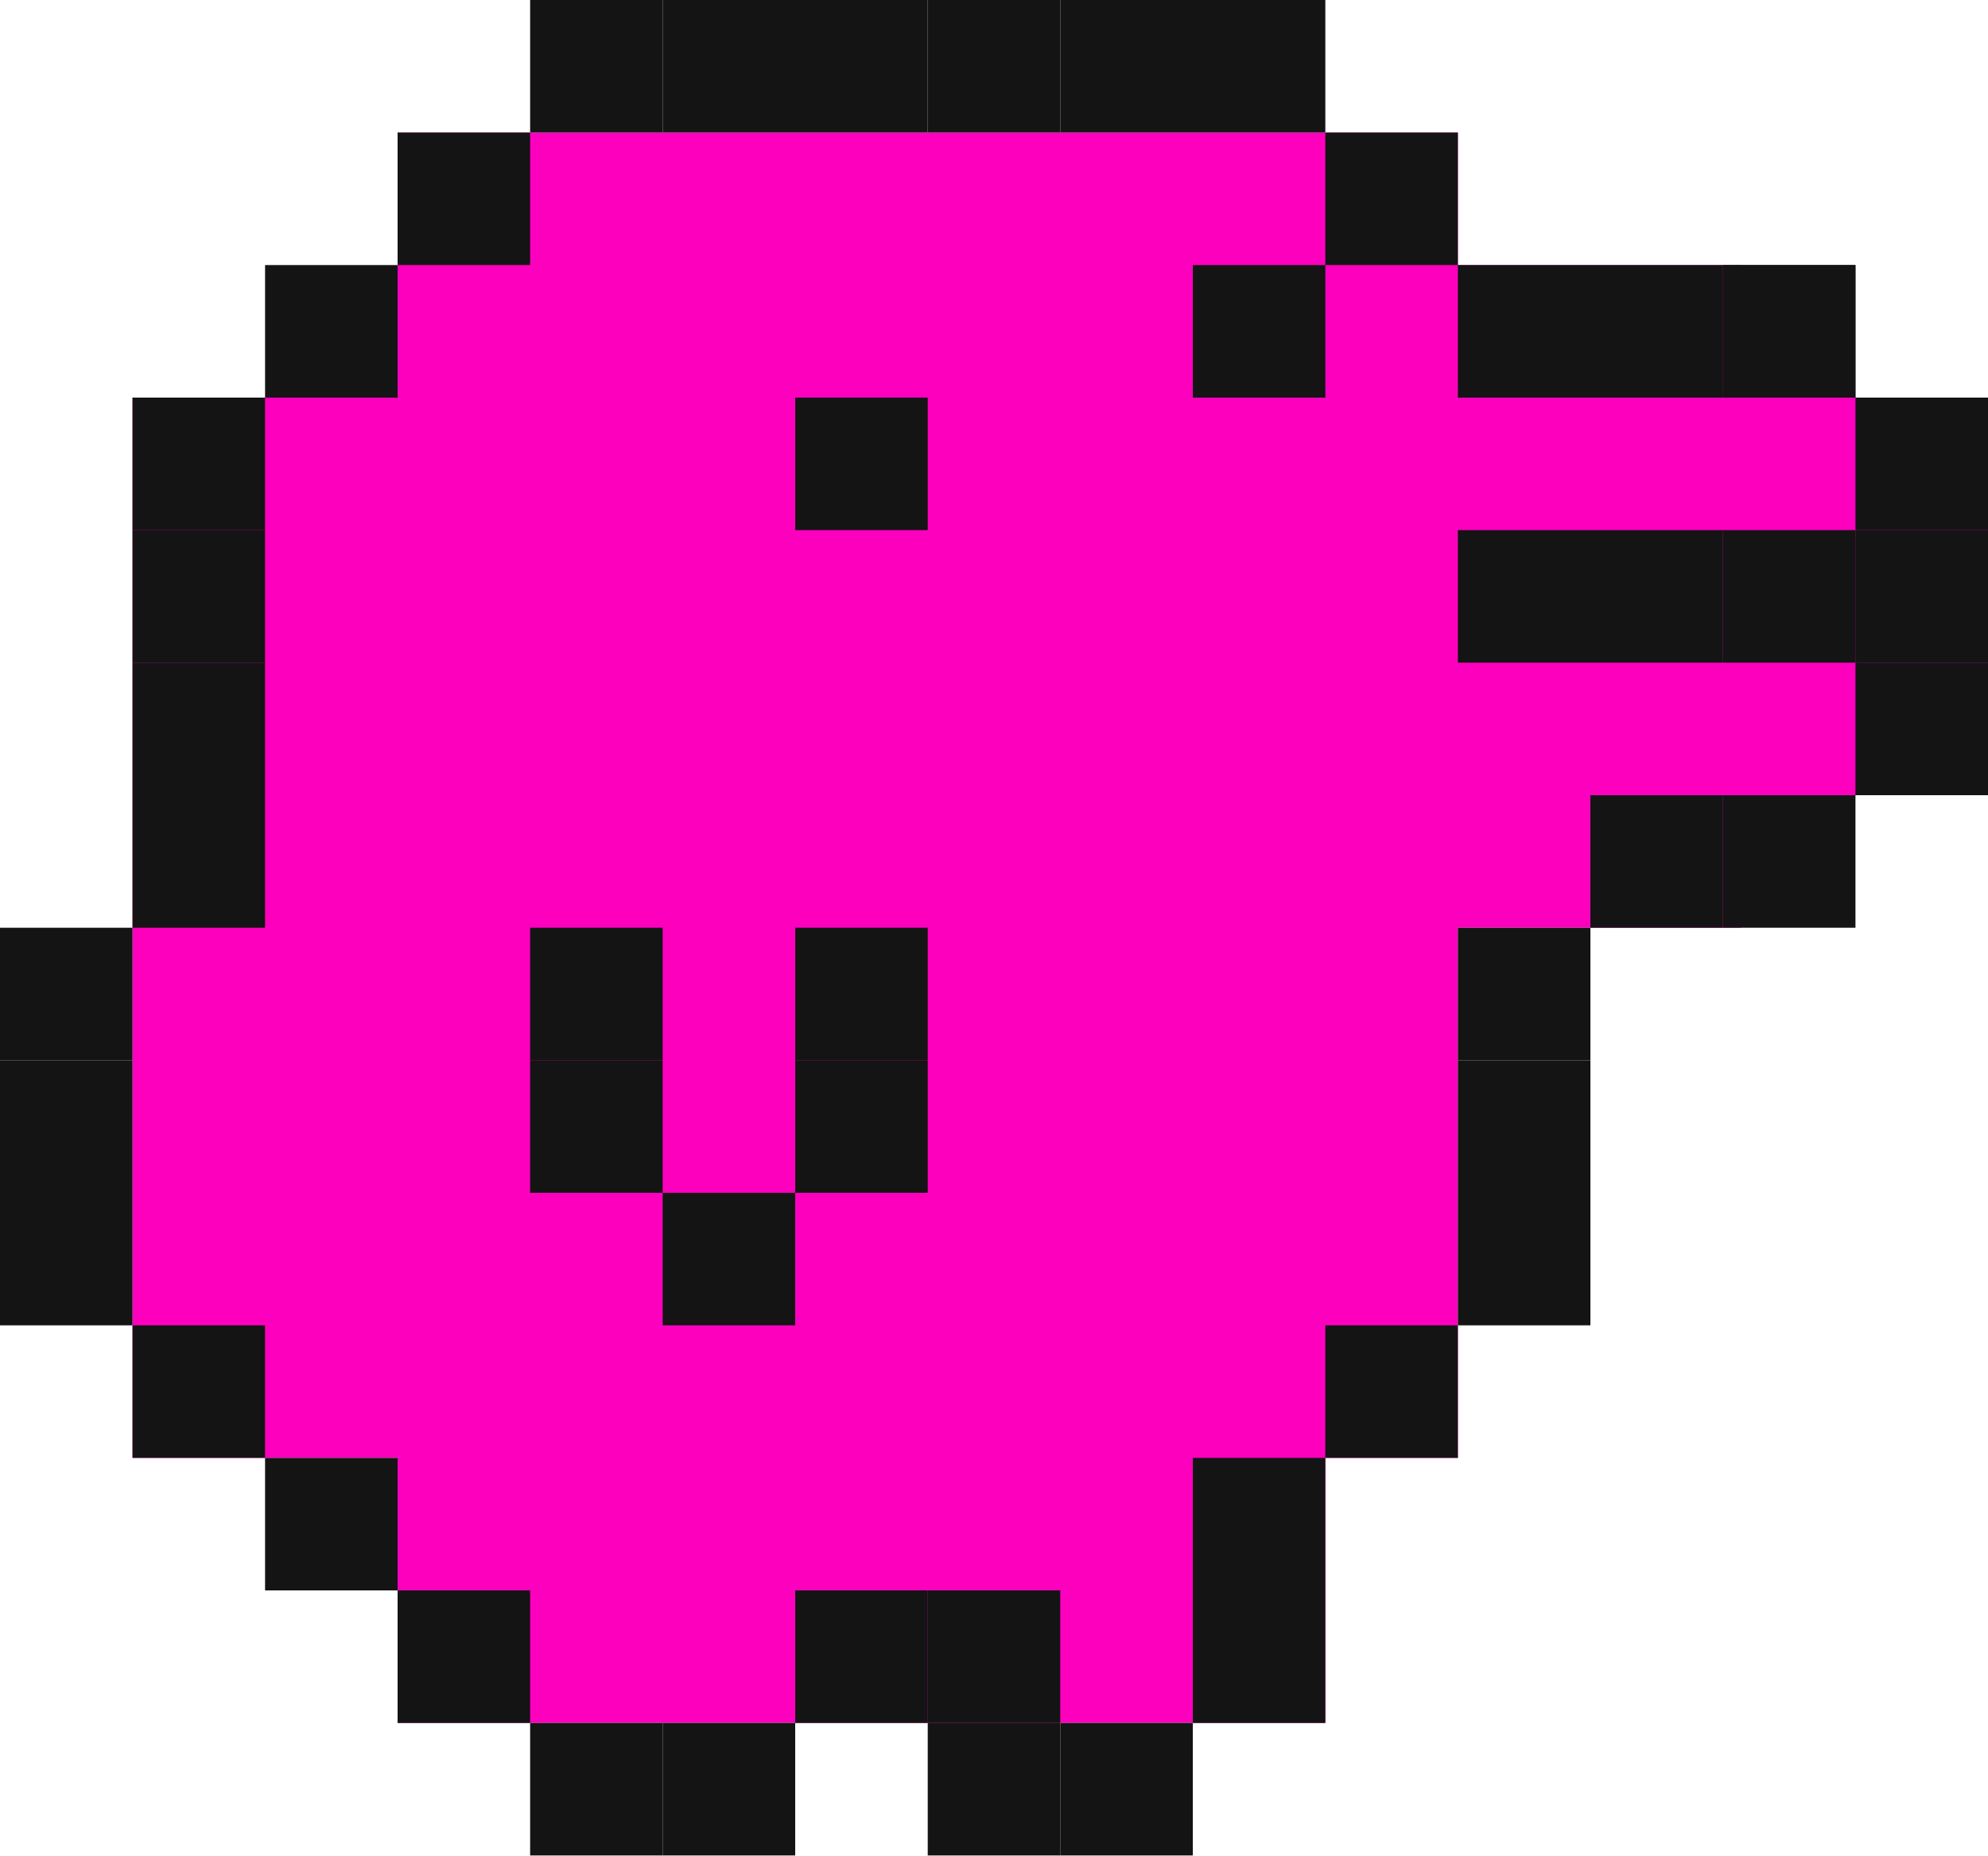
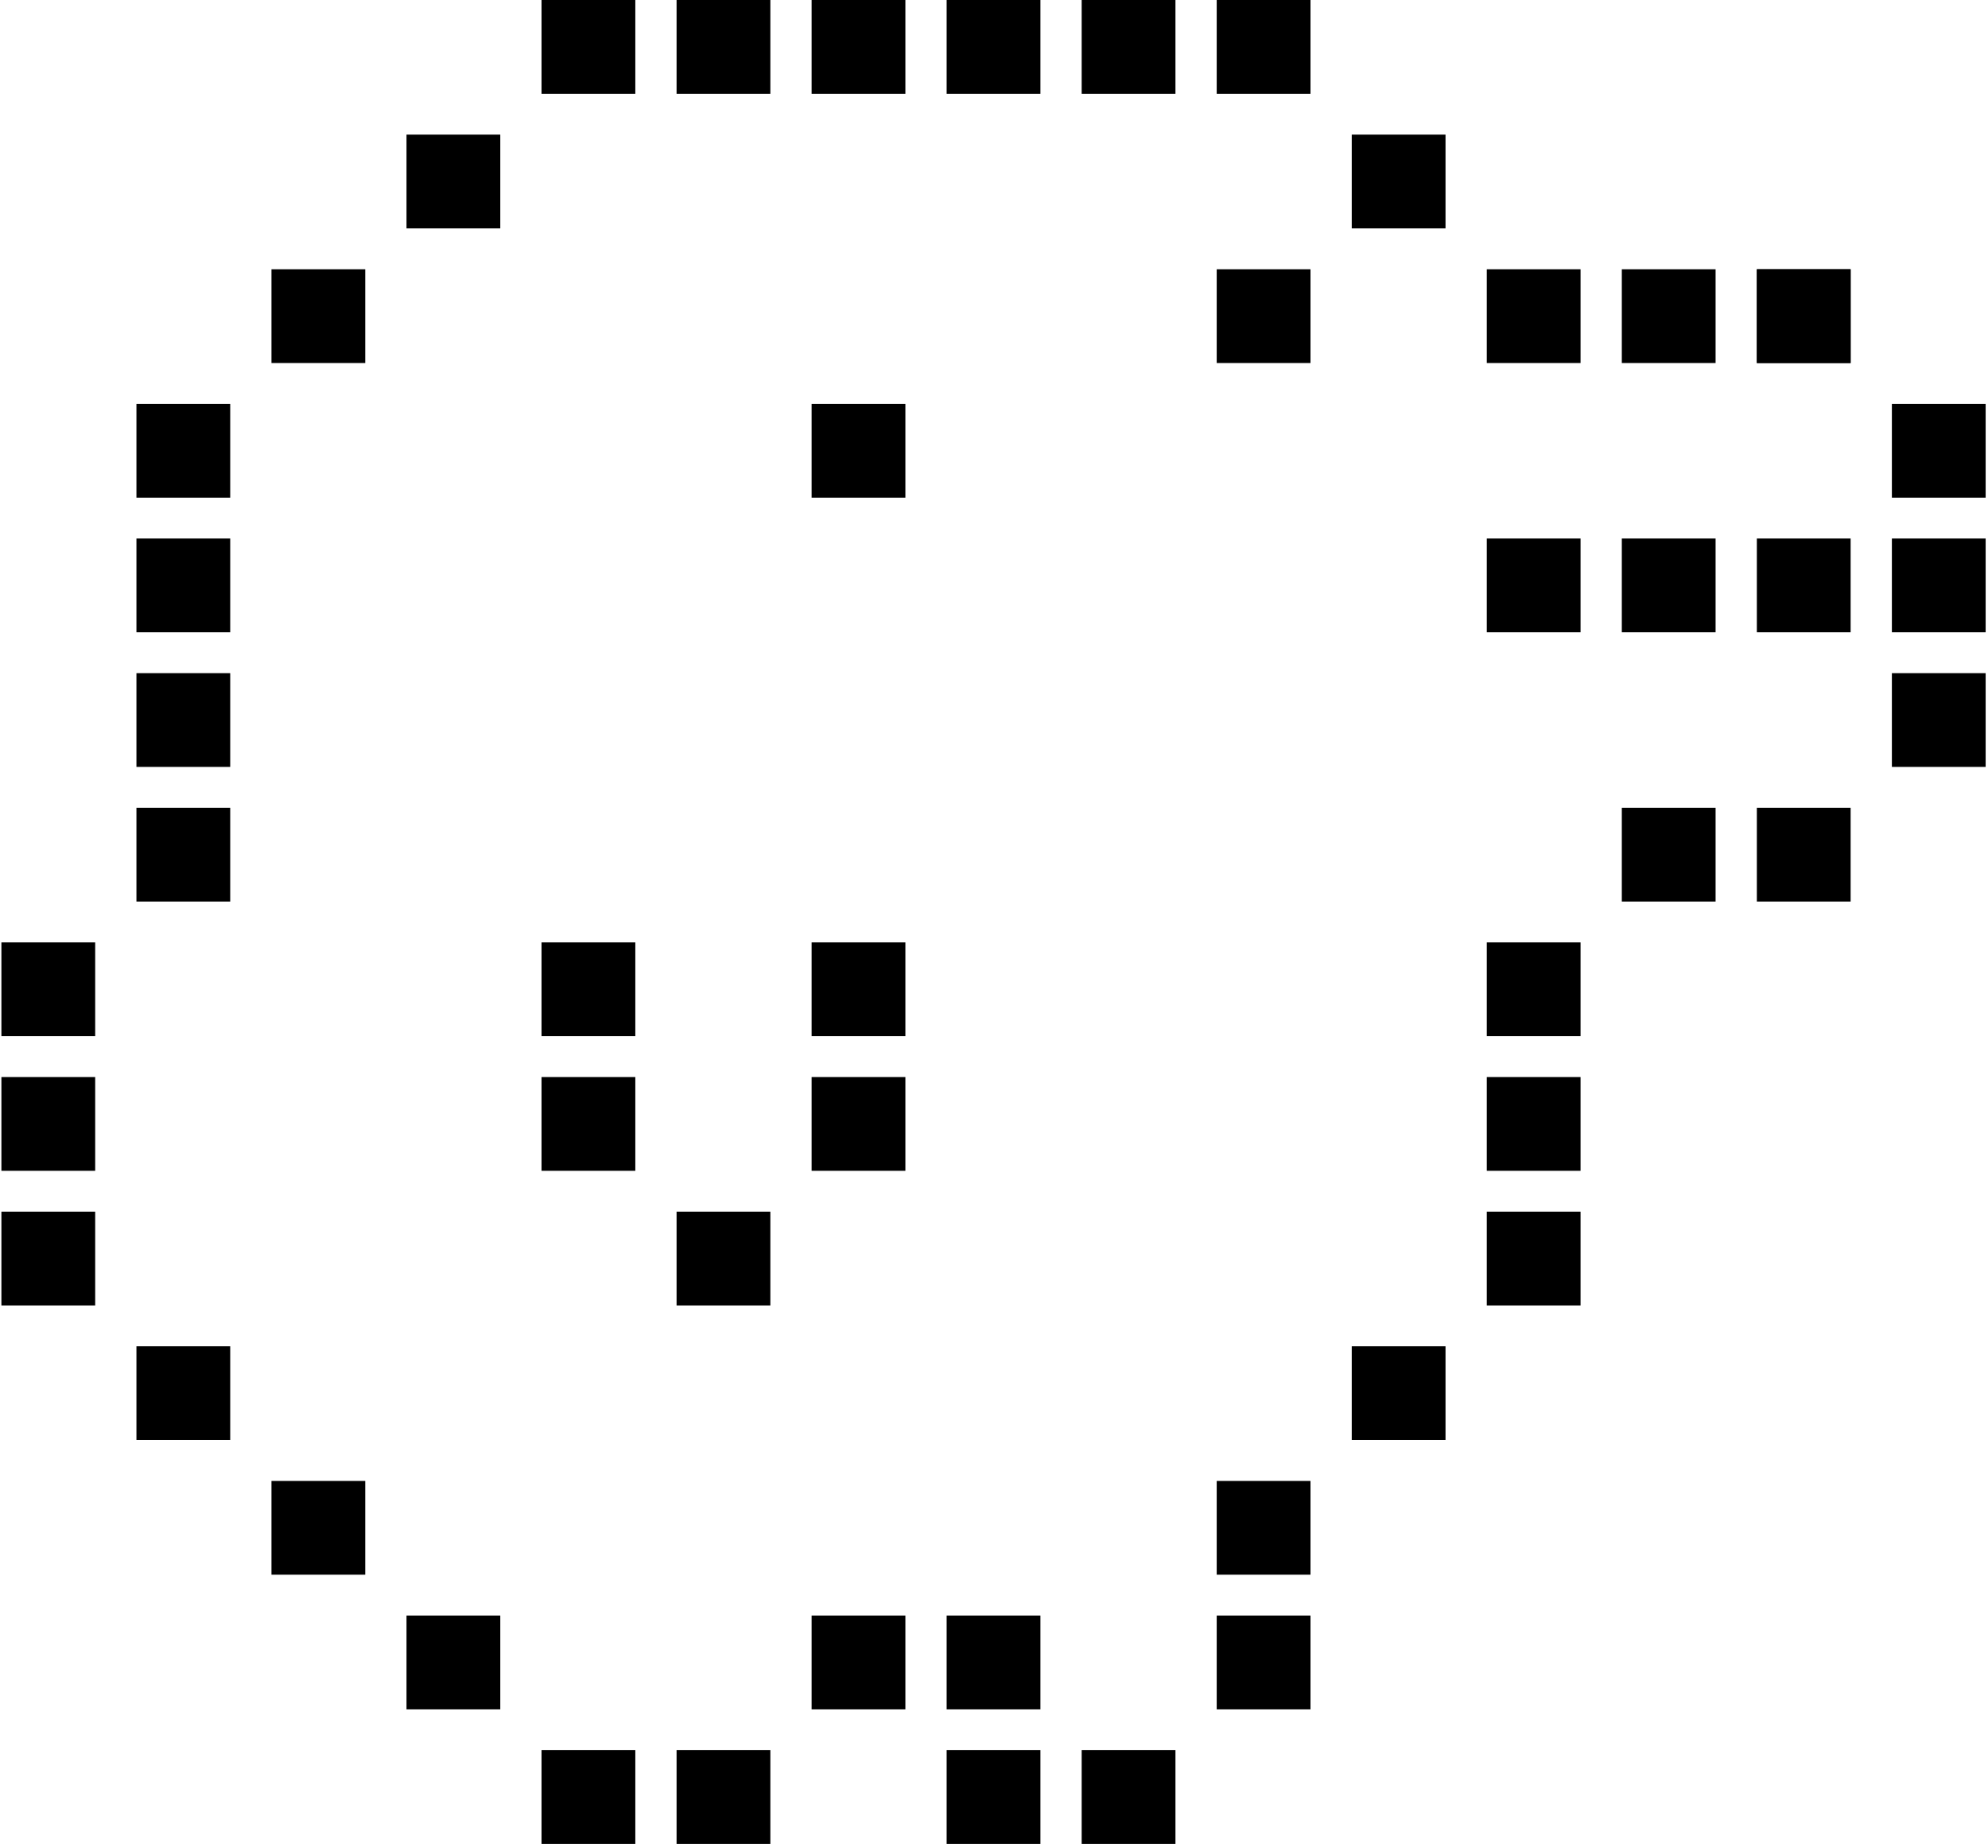
- <svg xmlns="http://www.w3.org/2000/svg" width="450px" height="420px" viewBox="0 0 450 420" version="1.1">
-   <g id="Page-1" stroke="none" stroke-width="1" fill="none" fill-rule="evenodd">
-     <g id="Artboard-Copy" transform="translate(-150, -210)">
-       <g id="tamagui-icon" transform="translate(150, 210)">
-         <g id="Group" transform="translate(30, 30)" fill="#FC00BE">
-           <g id="Rectangle-Copy-8">
-             <path d="M300,0 L300,30 L364,30 L364,60 L420,60 L420,150 L364,150 L364,180 L300,180 L300,300 L270,300 L270,360 L60,360 L60,300 L0,300 L0,60 L60,60 L60,0 L300,0 Z" />
+ <svg xmlns="http://www.w3.org/2000/svg" width="424px" height="394px" viewBox="0 0 424 394" version="1.1">
+   <g stroke="none" stroke-width="1" fill="none" fill-rule="evenodd">
+     <g transform="translate(-156, -164)">
+       <g transform="translate(155, 164)">
+         <g transform="translate(22.5, 30)" opacity="0.267">
+           <g>
+             <path d="M289.286,0 L289.286,28.75 L351,28.75 L350.999,57.5 L405,57.5 L405,143.75 L350.999,143.75 L351,172.5 L289.286,172.5 L289.286,287.5 L260.357,287.5 L260.357,345 L57.857,345 L57.857,287.5 L0,287.5 L0,57.5 L57.857,57.5 L57.857,0 L289.286,0 Z" />
          </g>
        </g>
-         <g transform="translate(225, 210) scale(-1, 1) translate(-225, -210) " fill="#141414" id="guy">
+         <g transform="translate(212.5, 197) scale(-1, 1) translate(-212.5, -197) translate(0.5, 0)" fill="#000">
          <g>
-             <rect id="Rectangle-Copy" x="150" y="0" width="30" height="30" />
-             <rect id="Rectangle-Copy-2" x="180" y="0" width="30" height="30" />
-             <rect id="Rectangle-Copy-3" x="210" y="0" width="30" height="30" />
-             <rect id="Rectangle-Copy-28" x="240" y="0" width="30" height="30" />
-             <rect id="Rectangle-Copy-4" x="270" y="0" width="30" height="30" />
-             <rect id="Rectangle-Copy-5" x="300" y="0" width="30" height="30" />
-             <rect id="Rectangle-Copy-6" x="330" y="30" width="30" height="30" />
-             <rect id="Rectangle-Copy-7" x="360" y="60" width="30" height="30" />
-             <rect id="Rectangle-Copy-8" x="390" y="90" width="30" height="30" />
-             <rect id="Rectangle-Copy-10" x="390" y="120" width="30" height="30" />
-             <rect id="Rectangle-Copy-11" x="390" y="150" width="30" height="30" />
-             <rect id="Rectangle-Copy-12" x="390" y="180" width="30" height="30" />
-             <rect id="Rectangle-Copy-13" x="420" y="210" width="30" height="30" />
-             <rect id="Rectangle-Copy-14" x="420" y="240" width="30" height="30" />
-             <rect id="Rectangle-Copy-15" x="420" y="270" width="30" height="30" />
-             <rect id="Rectangle-Copy-16" x="390" y="300" width="30" height="30" />
-             <rect id="Rectangle-Copy-17" x="360" y="330" width="30" height="30" />
-             <rect id="Rectangle-Copy-18" x="330" y="360" width="30" height="30" />
-             <rect id="Rectangle-Copy-20" x="300" y="390" width="30" height="30" />
-             <rect id="Rectangle-Copy-21" x="270" y="390" width="30" height="30" />
-             <rect id="Rectangle-Copy-22" x="240" y="360" width="30" height="30" />
-             <rect id="Rectangle-Copy-23" x="210" y="360" width="30" height="30" />
-             <rect id="Rectangle-Copy-24" x="210" y="390" width="30" height="30" />
-             <rect id="Rectangle-Copy-25" x="180" y="390" width="30" height="30" />
-             <rect id="Rectangle-Copy-26" x="150" y="360" width="30" height="30" />
-             <rect id="Rectangle-Copy-27" x="150" y="330" width="30" height="30" />
-             <rect id="Rectangle-Copy-29" x="120" y="300" width="30" height="30" />
-             <rect id="Rectangle-Copy-30" x="90" y="240" width="30" height="30" />
-             <rect id="Rectangle-Copy-32" x="90" y="270" width="30" height="30" />
-             <rect id="Rectangle-Copy-31" x="90" y="210" width="30" height="30" />
-             <rect id="Rectangle-Copy-33" x="60" y="180" width="30" height="30" />
-             <rect id="Rectangle-Copy-34" x="30" y="180" width="30" height="30" />
-             <rect id="Rectangle-Copy-35" x="0" y="150" width="30" height="30" />
-             <rect id="Rectangle-Copy-36" x="30" y="120" width="30" height="30" />
-             <rect id="Rectangle-Copy-37" x="60" y="120" width="30" height="30" />
-             <rect id="Rectangle-Copy-38" x="90" y="120" width="30" height="30" />
-             <rect id="Rectangle-Copy-39" x="0" y="90" width="30" height="30" />
-             <rect id="Rectangle-Copy-44" x="0" y="120" width="30" height="30" />
-             <rect id="Rectangle-Copy-40" x="30" y="60" width="30" height="30" />
-             <rect id="Rectangle-Copy-40" x="30" y="60" width="30" height="30" />
-             <rect id="Rectangle-Copy-41" x="60" y="60" width="30" height="30" />
-             <rect id="Rectangle-Copy-42" x="120" y="30" width="30" height="30" />
-             <rect id="Rectangle-Copy-45" x="150" y="60" width="30" height="30" />
-             <rect id="Rectangle-Copy-46" x="240" y="90" width="30" height="30" />
-             <rect id="Rectangle-Copy-47" x="240" y="210" width="30" height="30" />
-             <rect id="Rectangle-Copy-48" x="240" y="240" width="30" height="30" />
-             <rect id="Rectangle-Copy-49" x="270" y="270" width="30" height="30" />
-             <rect id="Rectangle-Copy-50" x="300" y="240" width="30" height="30" />
-             <rect id="Rectangle-Copy-51" x="300" y="210" width="30" height="30" />
-             <rect id="Rectangle-Copy-43" x="90" y="60" width="30" height="30" />
+             <rect x="144" y="0" width="20" height="20" />
+             <rect x="172.8" y="0" width="20" height="20" />
+             <rect x="201.6" y="0" width="20" height="20" />
+             <rect x="230.4" y="0" width="20" height="20" />
+             <rect x="259.2" y="0" width="20" height="20" />
+             <rect x="288" y="0" width="20" height="20" />
+             <rect x="316.8" y="28.714" width="20" height="20" />
+             <rect x="345.6" y="57.429" width="20" height="20" />
+             <rect x="374.4" y="86.143" width="20" height="20" />
+             <rect x="374.4" y="114.857" width="20" height="20" />
+             <rect x="374.4" y="143.571" width="20" height="20" />
+             <rect x="374.4" y="172.286" width="20" height="20" />
+             <rect x="403.2" y="201" width="20" height="20" />
+             <rect x="403.2" y="229.714" width="20" height="20" />
+             <rect x="403.2" y="258.429" width="20" height="20" />
+             <rect x="374.4" y="287.143" width="20" height="20" />
+             <rect x="345.6" y="315.857" width="20" height="20" />
+             <rect x="316.8" y="344.571" width="20" height="20" />
+             <rect x="288" y="373.286" width="20" height="20" />
+             <rect x="259.2" y="373.286" width="20" height="20" />
+             <rect x="230.4" y="344.571" width="20" height="20" />
+             <rect x="201.6" y="344.571" width="20" height="20" />
+             <rect x="201.6" y="373.286" width="20" height="20" />
+             <rect x="172.8" y="373.286" width="20" height="20" />
+             <rect x="144" y="344.571" width="20" height="20" />
+             <rect x="144" y="315.857" width="20" height="20" />
+             <rect x="115.2" y="287.143" width="20" height="20" />
+             <rect x="86.4" y="229.714" width="20" height="20" />
+             <rect x="86.4" y="258.429" width="20" height="20" />
+             <rect x="86.4" y="201" width="20" height="20" />
+             <rect x="57.6" y="172.286" width="20" height="20" />
+             <rect x="28.8" y="172.286" width="20" height="20" />
+             <rect x="0" y="143.571" width="20" height="20" />
+             <rect x="28.8" y="114.857" width="20" height="20" />
+             <rect x="57.6" y="114.857" width="20" height="20" />
+             <rect x="86.4" y="114.857" width="20" height="20" />
+             <rect x="0" y="86.143" width="20" height="20" />
+             <rect x="0" y="114.857" width="20" height="20" />
+             <rect x="28.8" y="57.429" width="20" height="20" />
+             <rect x="28.8" y="57.429" width="20" height="20" />
+             <rect x="57.6" y="57.429" width="20" height="20" />
+             <rect x="115.2" y="28.714" width="20" height="20" />
+             <rect x="144" y="57.429" width="20" height="20" />
+             <rect x="230.4" y="86.143" width="20" height="20" />
+             <rect x="230.4" y="201" width="20" height="20" />
+             <rect x="230.4" y="229.714" width="20" height="20" />
+             <rect x="259.2" y="258.429" width="20" height="20" />
+             <rect x="288" y="229.714" width="20" height="20" />
+             <rect x="288" y="201" width="20" height="20" />
+             <rect x="86.4" y="57.429" width="20" height="20" />
          </g>
        </g>
      </g>
    </g>
  </g>
</svg>
